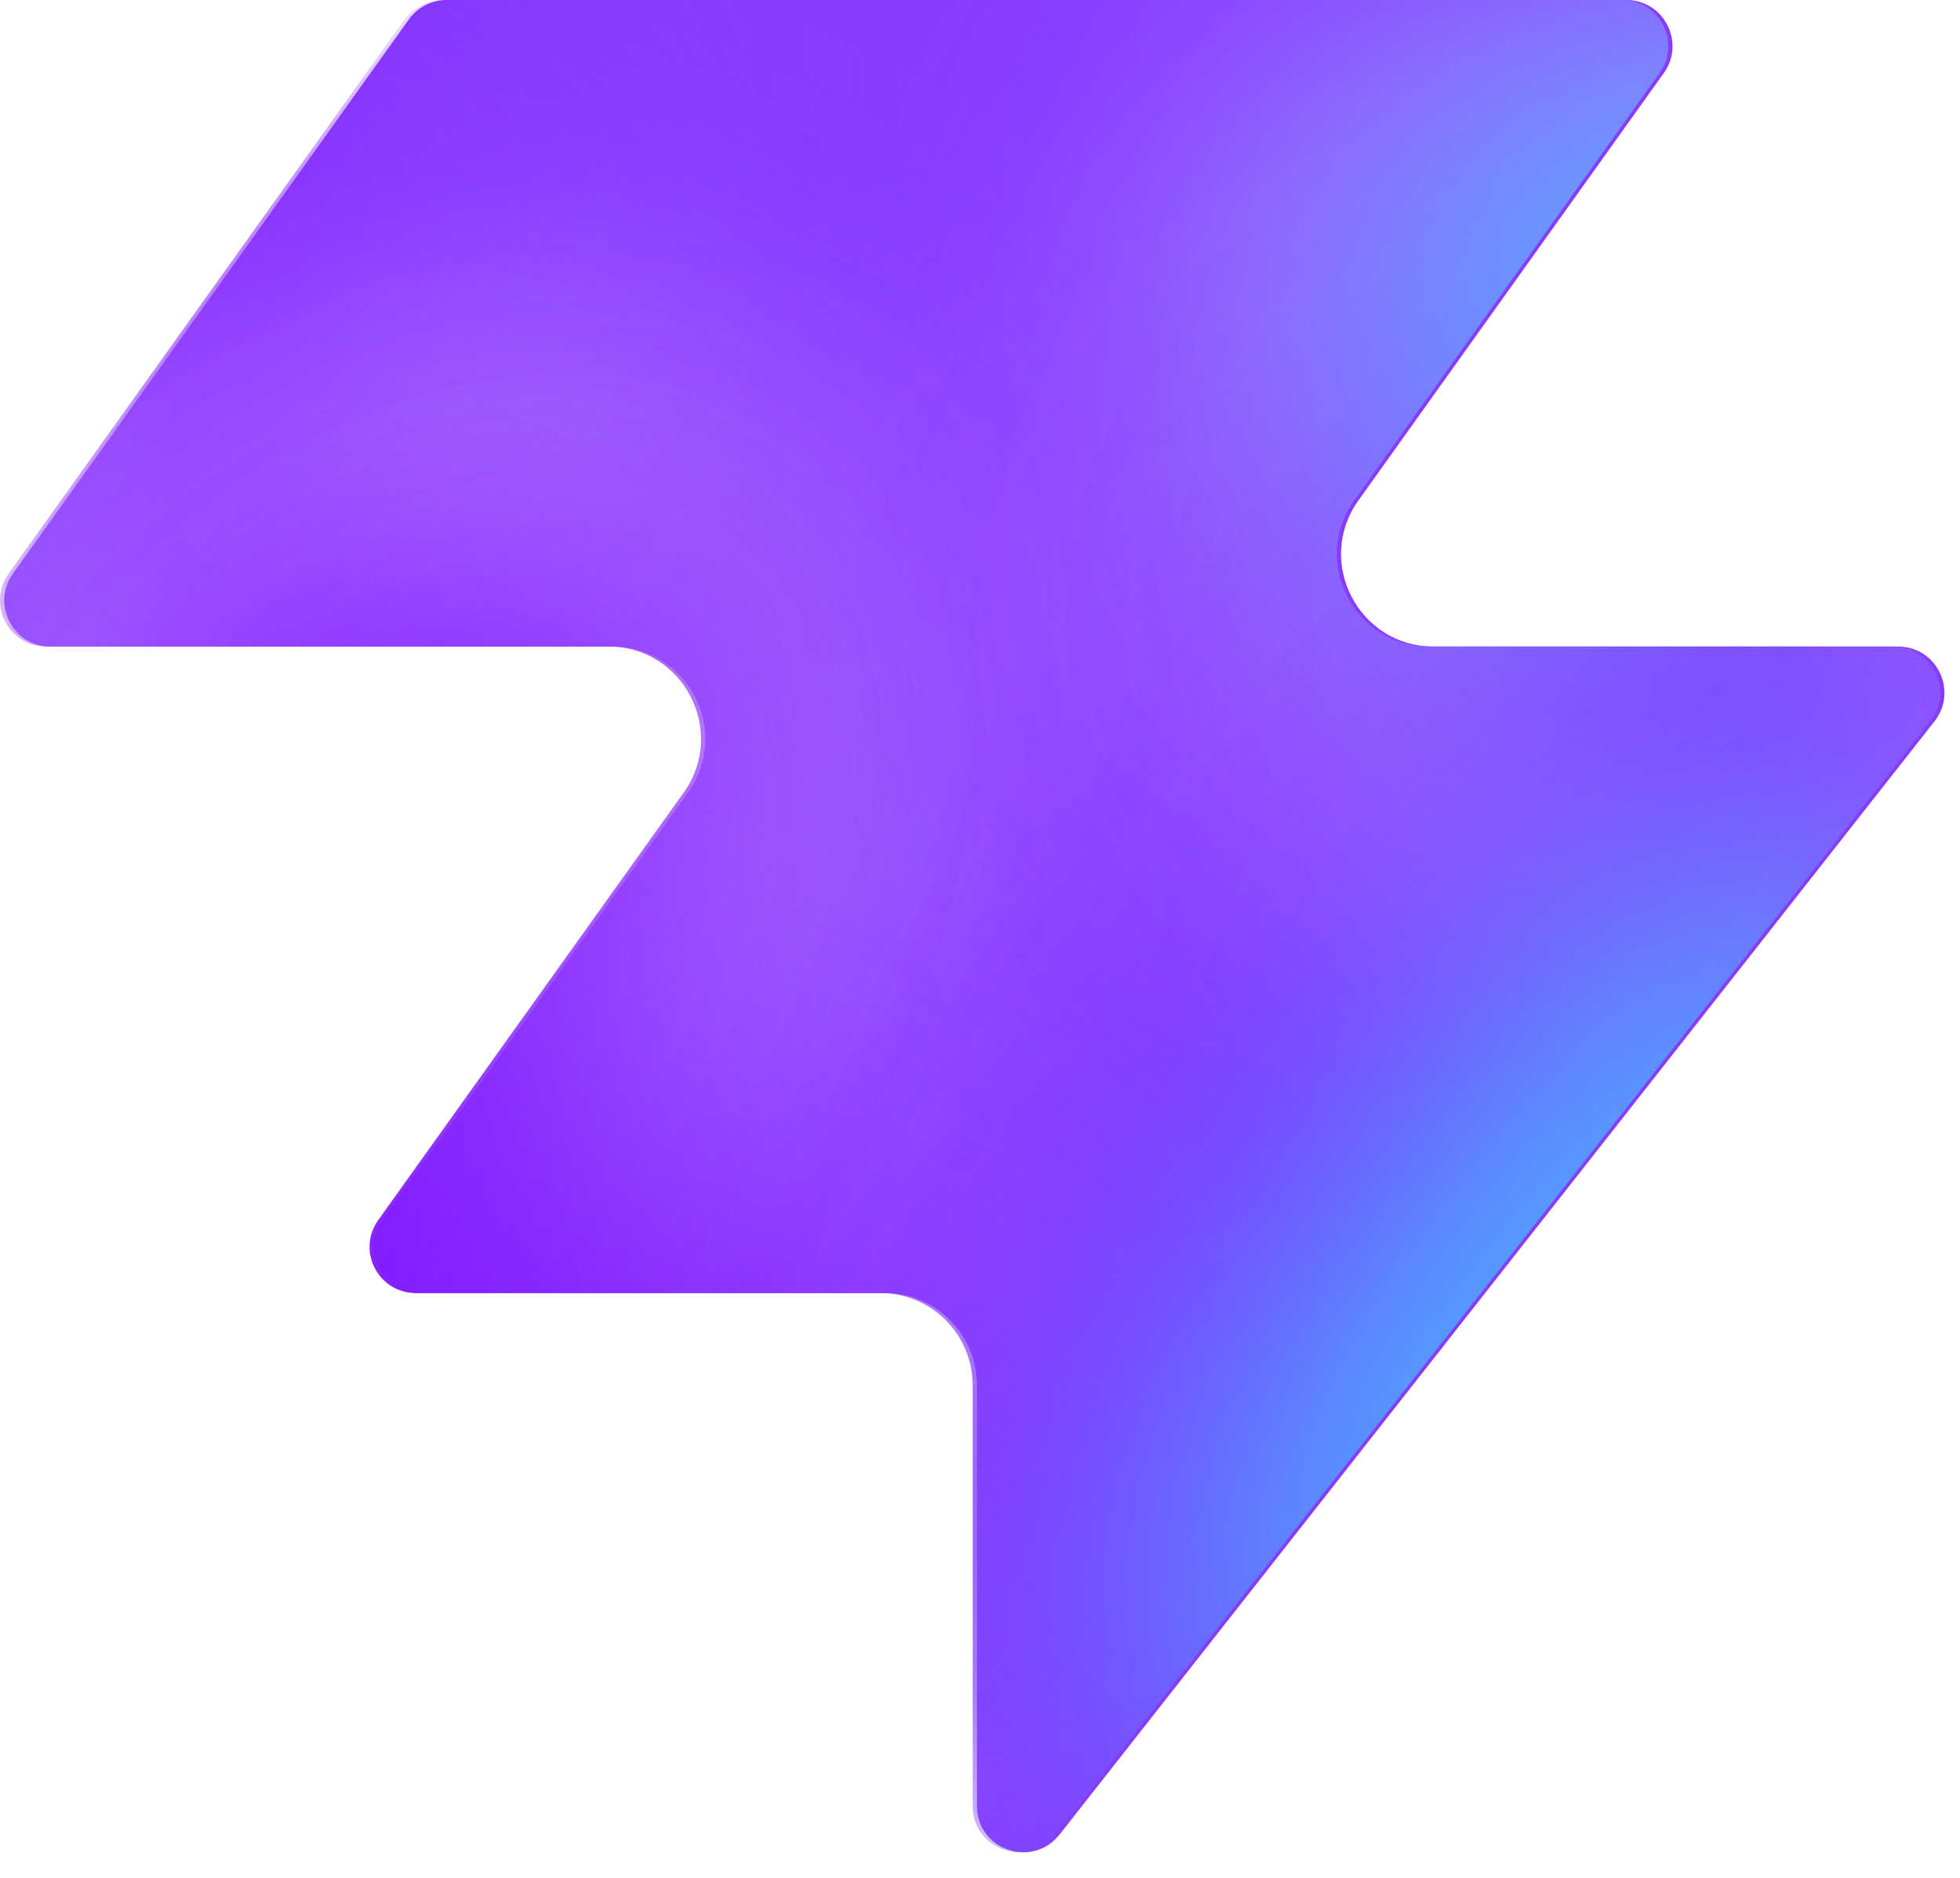
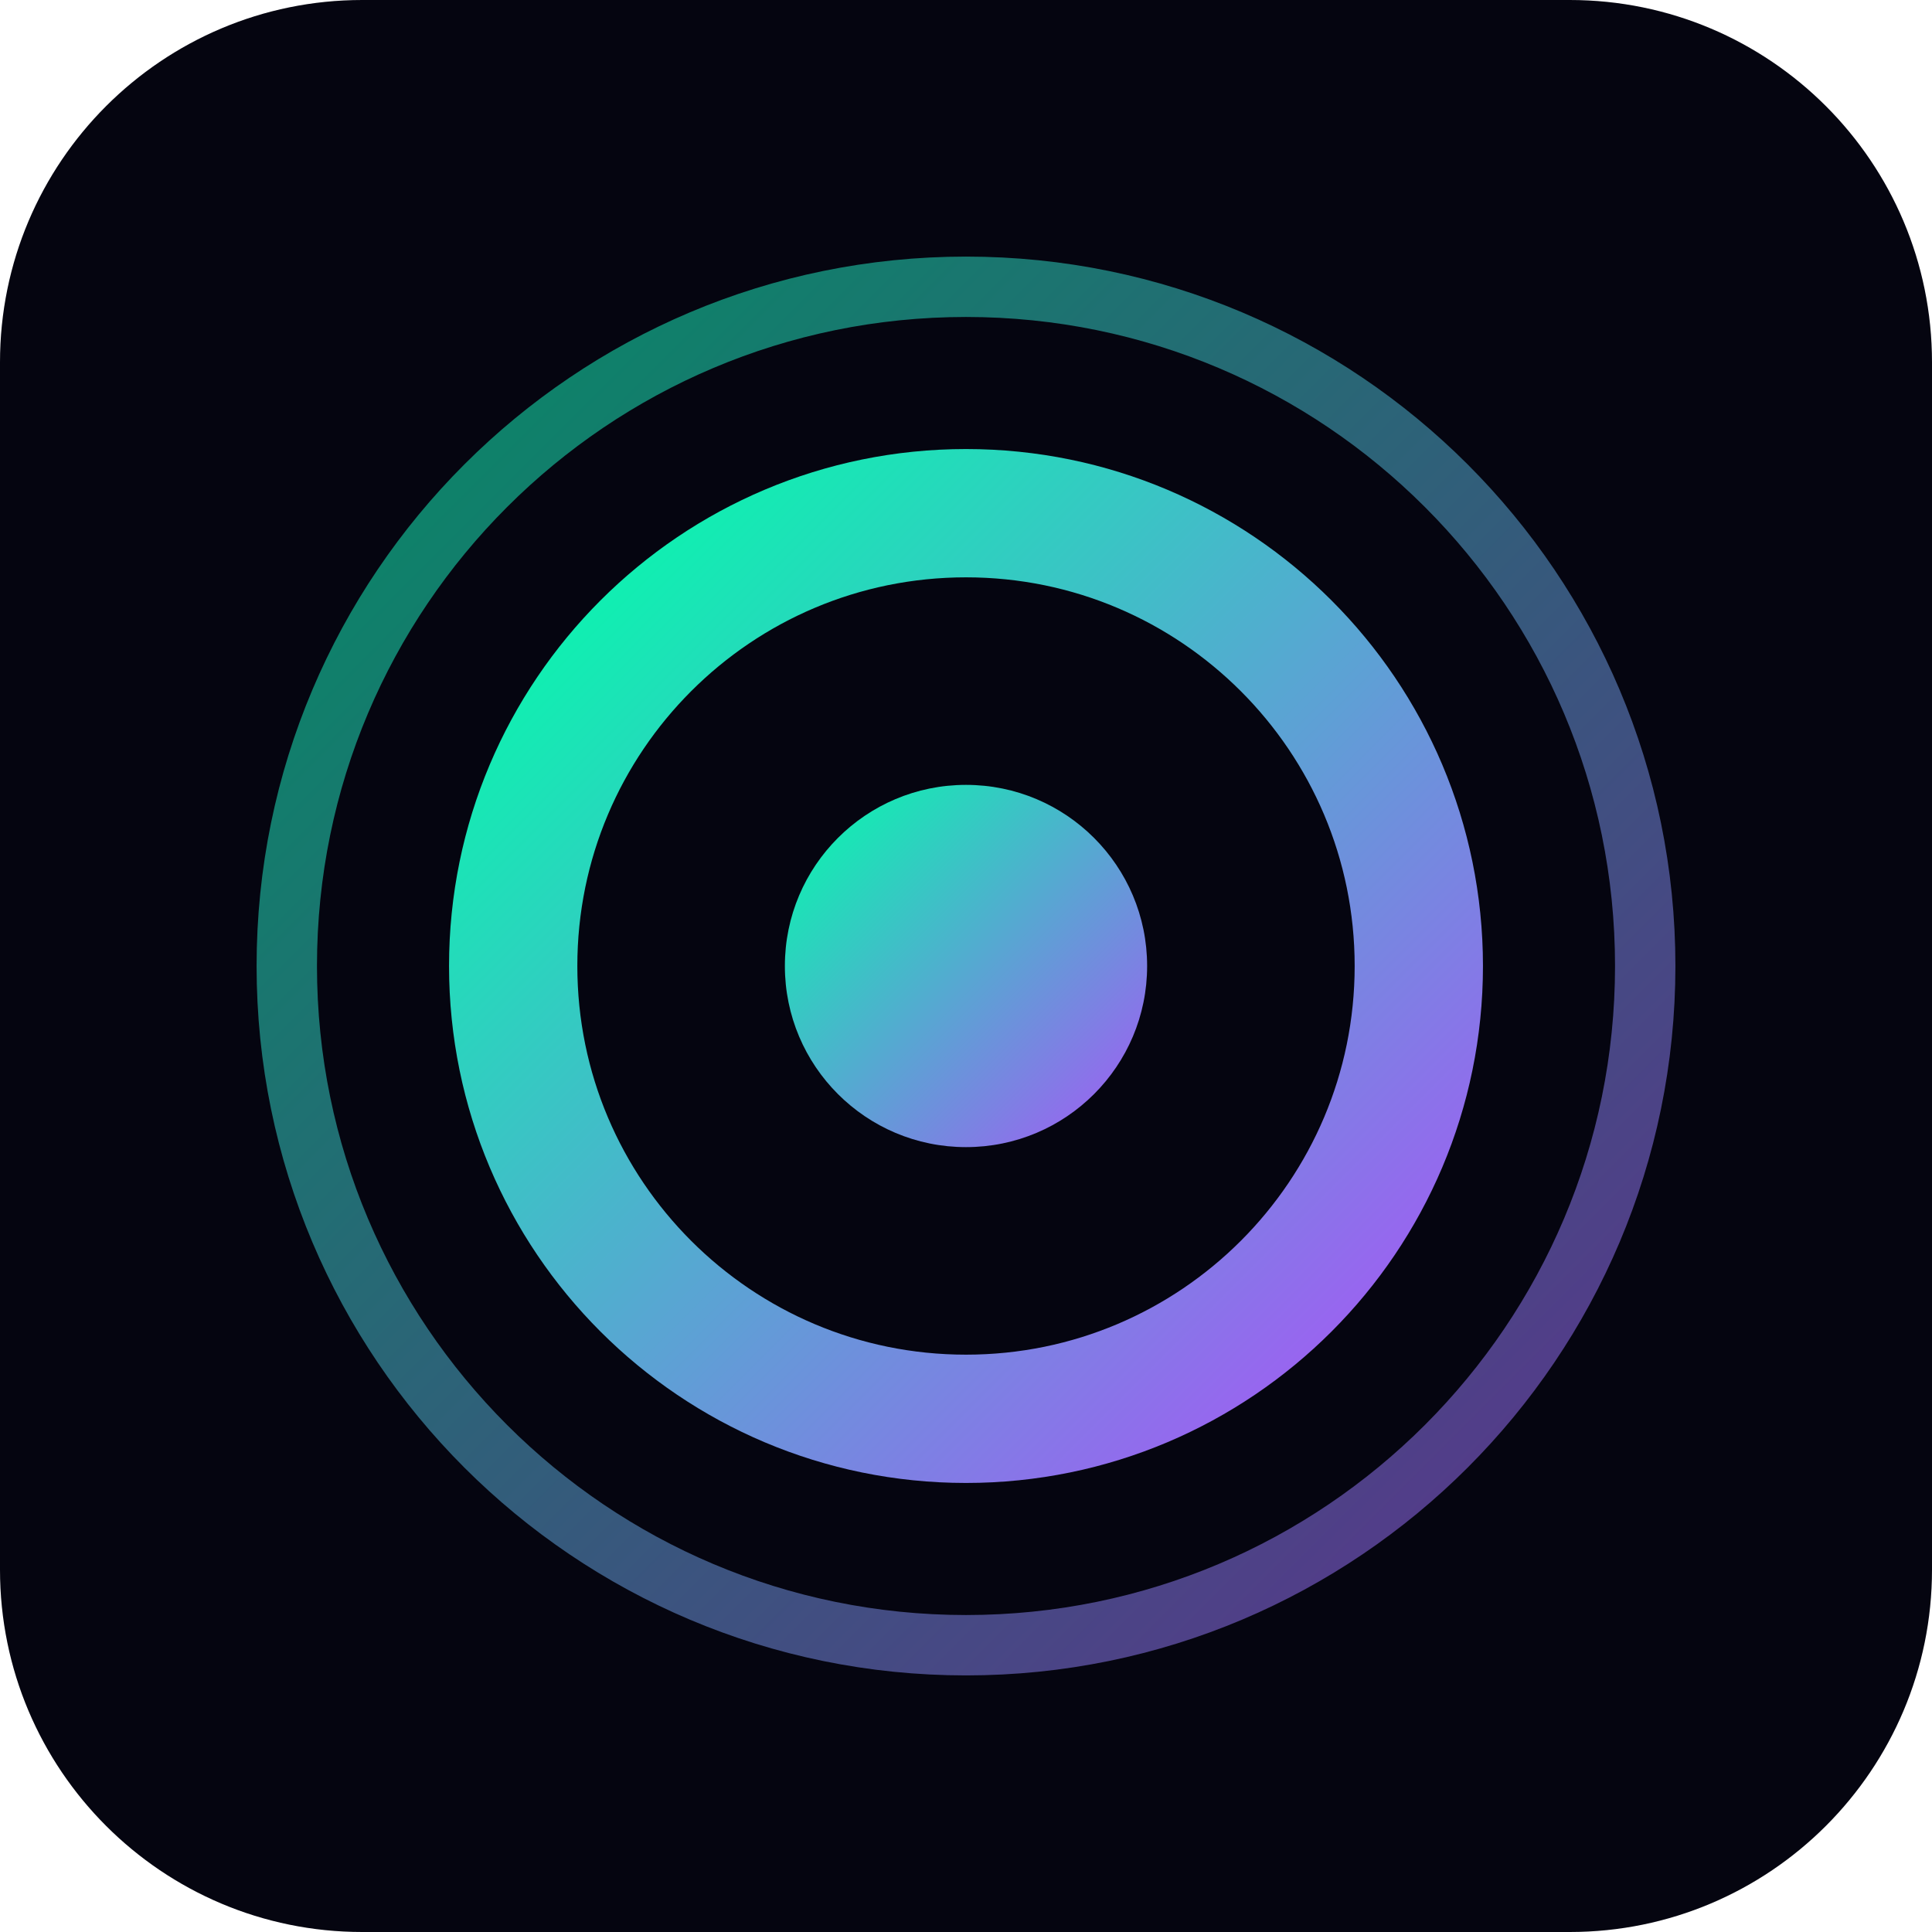
- <svg xmlns="http://www.w3.org/2000/svg" width="48" height="46" fill="none" viewBox="0 0 48 46">
-   <path fill="#863bff" d="M25.946 44.938c-.664.845-2.021.375-2.021-.698V33.937a2.26 2.26 0 0 0-2.262-2.262H10.287c-.92 0-1.456-1.04-.92-1.788l7.48-10.471c1.07-1.497 0-3.578-1.842-3.578H1.237c-.92 0-1.456-1.04-.92-1.788L10.013.474c.214-.297.556-.474.92-.474h28.894c.92 0 1.456 1.04.92 1.788l-7.48 10.471c-1.07 1.498 0 3.579 1.842 3.579h11.377c.943 0 1.473 1.088.89 1.83L25.947 44.94z" style="fill:#863bff;fill:color(display-p3 .525 .23 1);fill-opacity:1" />
-   <mask id="a" width="48" height="46" x="0" y="0" maskUnits="userSpaceOnUse" style="mask-type:alpha">
-     <path fill="#000" d="M25.842 44.938c-.664.844-2.021.375-2.021-.698V33.937a2.26 2.26 0 0 0-2.262-2.262H10.183c-.92 0-1.456-1.04-.92-1.788l7.48-10.471c1.07-1.498 0-3.579-1.842-3.579H1.133c-.92 0-1.456-1.04-.92-1.787L9.91.473c.214-.297.556-.474.92-.474h28.894c.92 0 1.456 1.04.92 1.788l-7.48 10.471c-1.07 1.498 0 3.578 1.842 3.578h11.377c.943 0 1.473 1.088.89 1.832L25.843 44.94z" style="fill:#000;fill-opacity:1" />
-   </mask>
-   <g mask="url(#a)">
-     <g filter="url(#b)">
-       <ellipse cx="5.508" cy="14.704" fill="#ede6ff" rx="5.508" ry="14.704" style="fill:#ede6ff;fill:color(display-p3 .927 .903 1);fill-opacity:1" transform="matrix(.00324 1 1 -.00324 -4.47 31.516)" />
-     </g>
-     <g filter="url(#c)">
-       <ellipse cx="10.399" cy="29.851" fill="#ede6ff" rx="10.399" ry="29.851" style="fill:#ede6ff;fill:color(display-p3 .927 .903 1);fill-opacity:1" transform="matrix(.00324 1 1 -.00324 -39.328 7.883)" />
-     </g>
-     <g filter="url(#d)">
-       <ellipse cx="5.508" cy="30.487" fill="#7e14ff" rx="5.508" ry="30.487" style="fill:#7e14ff;fill:color(display-p3 .492 .077 1);fill-opacity:1" transform="rotate(89.814 -25.913 -14.639)scale(1 -1)" />
-     </g>
-     <g filter="url(#e)">
-       <ellipse cx="5.508" cy="30.599" fill="#7e14ff" rx="5.508" ry="30.599" style="fill:#7e14ff;fill:color(display-p3 .492 .077 1);fill-opacity:1" transform="rotate(89.814 -32.644 -3.334)scale(1 -1)" />
-     </g>
-     <g filter="url(#f)">
-       <ellipse cx="5.508" cy="30.599" fill="#7e14ff" rx="5.508" ry="30.599" style="fill:#7e14ff;fill:color(display-p3 .492 .077 1);fill-opacity:1" transform="matrix(.00324 1 1 -.00324 -34.34 30.47)" />
-     </g>
-     <g filter="url(#g)">
-       <ellipse cx="14.072" cy="22.078" fill="#ede6ff" rx="14.072" ry="22.078" style="fill:#ede6ff;fill:color(display-p3 .927 .903 1);fill-opacity:1" transform="rotate(93.35 24.506 48.493)scale(-1 1)" />
-     </g>
-     <g filter="url(#h)">
-       <ellipse cx="3.47" cy="21.501" fill="#7e14ff" rx="3.47" ry="21.501" style="fill:#7e14ff;fill:color(display-p3 .492 .077 1);fill-opacity:1" transform="rotate(89.009 28.708 47.59)scale(-1 1)" />
-     </g>
-     <g filter="url(#i)">
-       <ellipse cx="3.47" cy="21.501" fill="#7e14ff" rx="3.47" ry="21.501" style="fill:#7e14ff;fill:color(display-p3 .492 .077 1);fill-opacity:1" transform="rotate(89.009 28.708 47.59)scale(-1 1)" />
-     </g>
-     <g filter="url(#j)">
-       <ellipse cx=".387" cy="8.972" fill="#7e14ff" rx="4.407" ry="29.108" style="fill:#7e14ff;fill:color(display-p3 .492 .077 1);fill-opacity:1" transform="rotate(39.51 .387 8.972)" />
-     </g>
-     <g filter="url(#k)">
-       <ellipse cx="47.523" cy="-6.092" fill="#7e14ff" rx="4.407" ry="29.108" style="fill:#7e14ff;fill:color(display-p3 .492 .077 1);fill-opacity:1" transform="rotate(37.892 47.523 -6.092)" />
-     </g>
-     <g filter="url(#l)">
-       <ellipse cx="41.412" cy="6.333" fill="#47bfff" rx="5.971" ry="9.665" style="fill:#47bfff;fill:color(display-p3 .28 .748 1);fill-opacity:1" transform="rotate(37.892 41.412 6.333)" />
-     </g>
-     <g filter="url(#m)">
-       <ellipse cx="-1.879" cy="38.332" fill="#7e14ff" rx="4.407" ry="29.108" style="fill:#7e14ff;fill:color(display-p3 .492 .077 1);fill-opacity:1" transform="rotate(37.892 -1.88 38.332)" />
-     </g>
-     <g filter="url(#n)">
-       <ellipse cx="-1.879" cy="38.332" fill="#7e14ff" rx="4.407" ry="29.108" style="fill:#7e14ff;fill:color(display-p3 .492 .077 1);fill-opacity:1" transform="rotate(37.892 -1.88 38.332)" />
-     </g>
-     <g filter="url(#o)">
-       <ellipse cx="35.651" cy="29.907" fill="#7e14ff" rx="4.407" ry="29.108" style="fill:#7e14ff;fill:color(display-p3 .492 .077 1);fill-opacity:1" transform="rotate(37.892 35.651 29.907)" />
-     </g>
-     <g filter="url(#p)">
-       <ellipse cx="38.418" cy="32.4" fill="#47bfff" rx="5.971" ry="15.297" style="fill:#47bfff;fill:color(display-p3 .28 .748 1);fill-opacity:1" transform="rotate(37.892 38.418 32.4)" />
-     </g>
-   </g>
+ <svg xmlns="http://www.w3.org/2000/svg" width="32" height="32" viewBox="0 0 512 512">
  <defs>
-     <filter id="b" width="60.045" height="41.654" x="-19.77" y="16.149" color-interpolation-filters="sRGB" filterUnits="userSpaceOnUse">
-       <feFlood flood-opacity="0" result="BackgroundImageFix" />
-       <feBlend in="SourceGraphic" in2="BackgroundImageFix" result="shape" />
-       <feGaussianBlur result="effect1_foregroundBlur_2002_17158" stdDeviation="7.659" />
-     </filter>
-     <filter id="c" width="90.34" height="51.437" x="-54.613" y="-7.533" color-interpolation-filters="sRGB" filterUnits="userSpaceOnUse">
-       <feFlood flood-opacity="0" result="BackgroundImageFix" />
-       <feBlend in="SourceGraphic" in2="BackgroundImageFix" result="shape" />
-       <feGaussianBlur result="effect1_foregroundBlur_2002_17158" stdDeviation="7.659" />
-     </filter>
-     <filter id="d" width="79.355" height="29.4" x="-49.64" y="2.03" color-interpolation-filters="sRGB" filterUnits="userSpaceOnUse">
-       <feFlood flood-opacity="0" result="BackgroundImageFix" />
-       <feBlend in="SourceGraphic" in2="BackgroundImageFix" result="shape" />
-       <feGaussianBlur result="effect1_foregroundBlur_2002_17158" stdDeviation="4.596" />
-     </filter>
-     <filter id="e" width="79.579" height="29.4" x="-45.045" y="20.029" color-interpolation-filters="sRGB" filterUnits="userSpaceOnUse">
-       <feFlood flood-opacity="0" result="BackgroundImageFix" />
-       <feBlend in="SourceGraphic" in2="BackgroundImageFix" result="shape" />
-       <feGaussianBlur result="effect1_foregroundBlur_2002_17158" stdDeviation="4.596" />
-     </filter>
-     <filter id="f" width="79.579" height="29.4" x="-43.513" y="21.178" color-interpolation-filters="sRGB" filterUnits="userSpaceOnUse">
-       <feFlood flood-opacity="0" result="BackgroundImageFix" />
-       <feBlend in="SourceGraphic" in2="BackgroundImageFix" result="shape" />
-       <feGaussianBlur result="effect1_foregroundBlur_2002_17158" stdDeviation="4.596" />
-     </filter>
-     <filter id="g" width="74.749" height="58.852" x="15.756" y="-17.901" color-interpolation-filters="sRGB" filterUnits="userSpaceOnUse">
-       <feFlood flood-opacity="0" result="BackgroundImageFix" />
-       <feBlend in="SourceGraphic" in2="BackgroundImageFix" result="shape" />
-       <feGaussianBlur result="effect1_foregroundBlur_2002_17158" stdDeviation="7.659" />
-     </filter>
-     <filter id="h" width="61.377" height="25.362" x="23.548" y="2.284" color-interpolation-filters="sRGB" filterUnits="userSpaceOnUse">
-       <feFlood flood-opacity="0" result="BackgroundImageFix" />
-       <feBlend in="SourceGraphic" in2="BackgroundImageFix" result="shape" />
-       <feGaussianBlur result="effect1_foregroundBlur_2002_17158" stdDeviation="4.596" />
-     </filter>
-     <filter id="i" width="61.377" height="25.362" x="23.548" y="2.284" color-interpolation-filters="sRGB" filterUnits="userSpaceOnUse">
-       <feFlood flood-opacity="0" result="BackgroundImageFix" />
-       <feBlend in="SourceGraphic" in2="BackgroundImageFix" result="shape" />
-       <feGaussianBlur result="effect1_foregroundBlur_2002_17158" stdDeviation="4.596" />
-     </filter>
-     <filter id="j" width="56.045" height="63.649" x="-27.636" y="-22.853" color-interpolation-filters="sRGB" filterUnits="userSpaceOnUse">
-       <feFlood flood-opacity="0" result="BackgroundImageFix" />
-       <feBlend in="SourceGraphic" in2="BackgroundImageFix" result="shape" />
-       <feGaussianBlur result="effect1_foregroundBlur_2002_17158" stdDeviation="4.596" />
-     </filter>
-     <filter id="k" width="54.814" height="64.646" x="20.116" y="-38.415" color-interpolation-filters="sRGB" filterUnits="userSpaceOnUse">
-       <feFlood flood-opacity="0" result="BackgroundImageFix" />
-       <feBlend in="SourceGraphic" in2="BackgroundImageFix" result="shape" />
-       <feGaussianBlur result="effect1_foregroundBlur_2002_17158" stdDeviation="4.596" />
-     </filter>
-     <filter id="l" width="33.541" height="35.313" x="24.641" y="-11.323" color-interpolation-filters="sRGB" filterUnits="userSpaceOnUse">
-       <feFlood flood-opacity="0" result="BackgroundImageFix" />
-       <feBlend in="SourceGraphic" in2="BackgroundImageFix" result="shape" />
-       <feGaussianBlur result="effect1_foregroundBlur_2002_17158" stdDeviation="4.596" />
-     </filter>
-     <filter id="m" width="54.814" height="64.646" x="-29.286" y="6.009" color-interpolation-filters="sRGB" filterUnits="userSpaceOnUse">
-       <feFlood flood-opacity="0" result="BackgroundImageFix" />
-       <feBlend in="SourceGraphic" in2="BackgroundImageFix" result="shape" />
-       <feGaussianBlur result="effect1_foregroundBlur_2002_17158" stdDeviation="4.596" />
-     </filter>
-     <filter id="n" width="54.814" height="64.646" x="-29.286" y="6.009" color-interpolation-filters="sRGB" filterUnits="userSpaceOnUse">
-       <feFlood flood-opacity="0" result="BackgroundImageFix" />
-       <feBlend in="SourceGraphic" in2="BackgroundImageFix" result="shape" />
-       <feGaussianBlur result="effect1_foregroundBlur_2002_17158" stdDeviation="4.596" />
-     </filter>
-     <filter id="o" width="54.814" height="64.646" x="8.244" y="-2.416" color-interpolation-filters="sRGB" filterUnits="userSpaceOnUse">
-       <feFlood flood-opacity="0" result="BackgroundImageFix" />
-       <feBlend in="SourceGraphic" in2="BackgroundImageFix" result="shape" />
-       <feGaussianBlur result="effect1_foregroundBlur_2002_17158" stdDeviation="4.596" />
-     </filter>
-     <filter id="p" width="39.409" height="43.623" x="18.713" y="10.588" color-interpolation-filters="sRGB" filterUnits="userSpaceOnUse">
-       <feFlood flood-opacity="0" result="BackgroundImageFix" />
-       <feBlend in="SourceGraphic" in2="BackgroundImageFix" result="shape" />
-       <feGaussianBlur result="effect1_foregroundBlur_2002_17158" stdDeviation="4.596" />
-     </filter>
+     <linearGradient id="g" x1="0" y1="0" x2="1" y2="1">
+       <stop offset="0" stop-color="#00ffaa" />
+       <stop offset="1" stop-color="#a855f7" />
+     </linearGradient>
  </defs>
+   <rect width="512" height="512" rx="96" fill="#050510" />
+   <circle cx="256" cy="256" r="180" fill="none" stroke="url(#g)" stroke-width="16" opacity="0.55" />
+   <circle cx="256" cy="256" r="120" fill="none" stroke="url(#g)" stroke-width="34" />
+   <circle cx="256" cy="256" r="48" fill="url(#g)" />
</svg>
